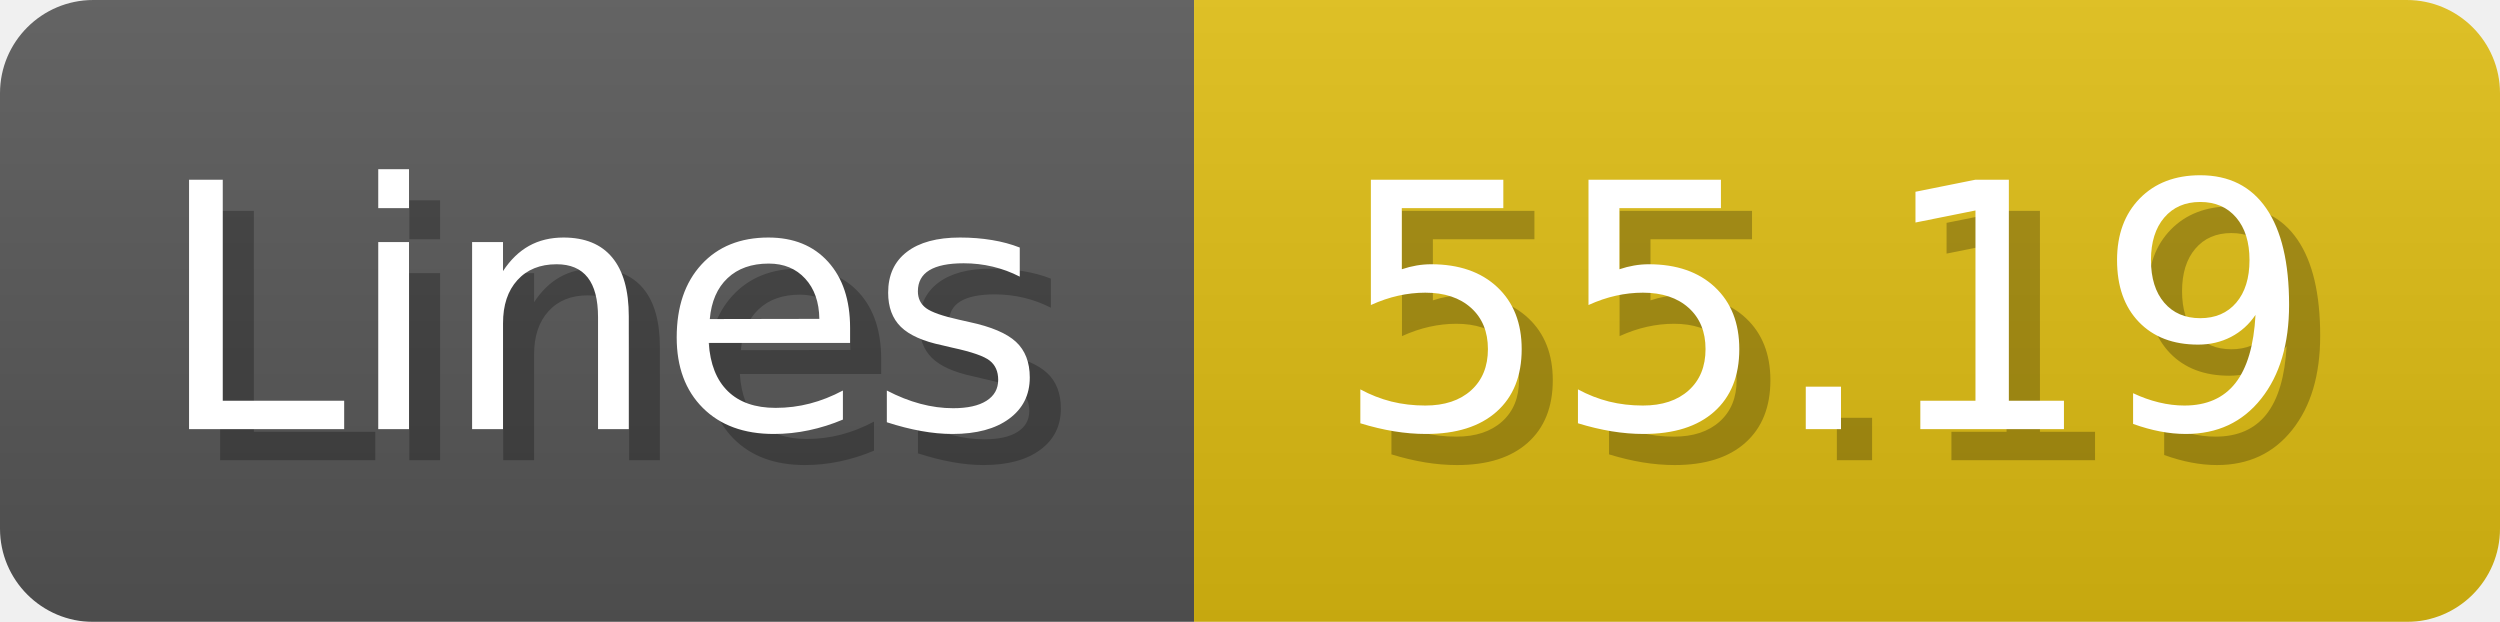
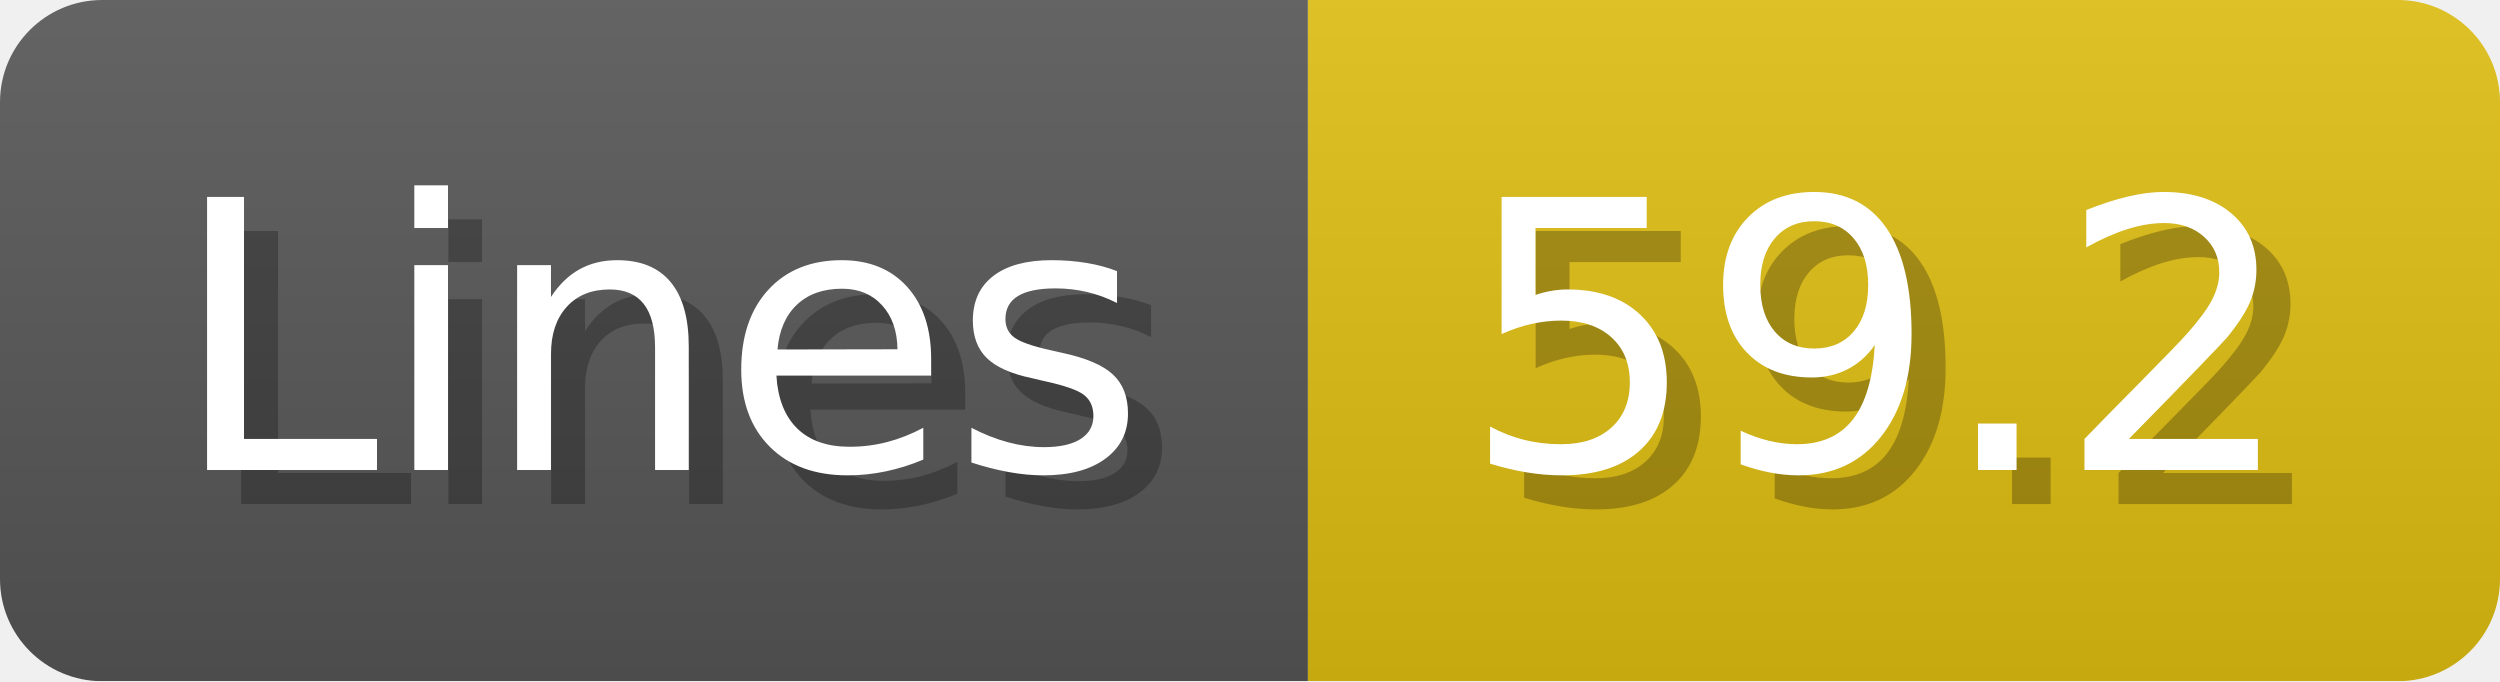
- <svg xmlns="http://www.w3.org/2000/svg" width="80.4" height="20" viewBox="0 0 804 200" role="img" aria-label="Lines: 55.19">
+ <svg xmlns="http://www.w3.org/2000/svg" width="73.4" height="20" viewBox="0 0 734 200" role="img" aria-label="Lines: 59.2">
  <linearGradient id="a" x2="0" y2="100%">
    <stop offset="0" stop-opacity=".1" stop-color="#EEE" />
    <stop offset="1" stop-opacity=".1" />
  </linearGradient>
  <mask id="m">
-     <rect width="804" height="200" rx="30" fill="#FFF" />
+     <rect width="734" height="200" rx="30" fill="#FFF" />
  </mask>
  <g mask="url(#m)">
    <rect width="384" height="200" fill="#555" />
-     <rect width="420" height="200" fill="#DB1" x="384" />
-     <rect width="804" height="200" fill="url(#a)" />
+     <rect width="350" height="200" fill="#DB1" x="384" />
+     <rect width="734" height="200" fill="url(#a)" />
  </g>
  <g aria-hidden="true" fill="#fff" text-anchor="start" font-family="Verdana,DejaVu Sans,sans-serif" font-size="110">
    <text x="60" y="148" textLength="284" fill="#000" opacity="0.25">Lines</text>
    <text x="50" y="138" textLength="284">Lines</text>
-     <text x="439" y="148" textLength="320" fill="#000" opacity="0.25">55.19</text>
-     <text x="429" y="138" textLength="320">55.19</text>
+     <text x="439" y="148" textLength="250" fill="#000" opacity="0.25">59.2</text>
+     <text x="429" y="138" textLength="250">59.2</text>
  </g>
</svg>
